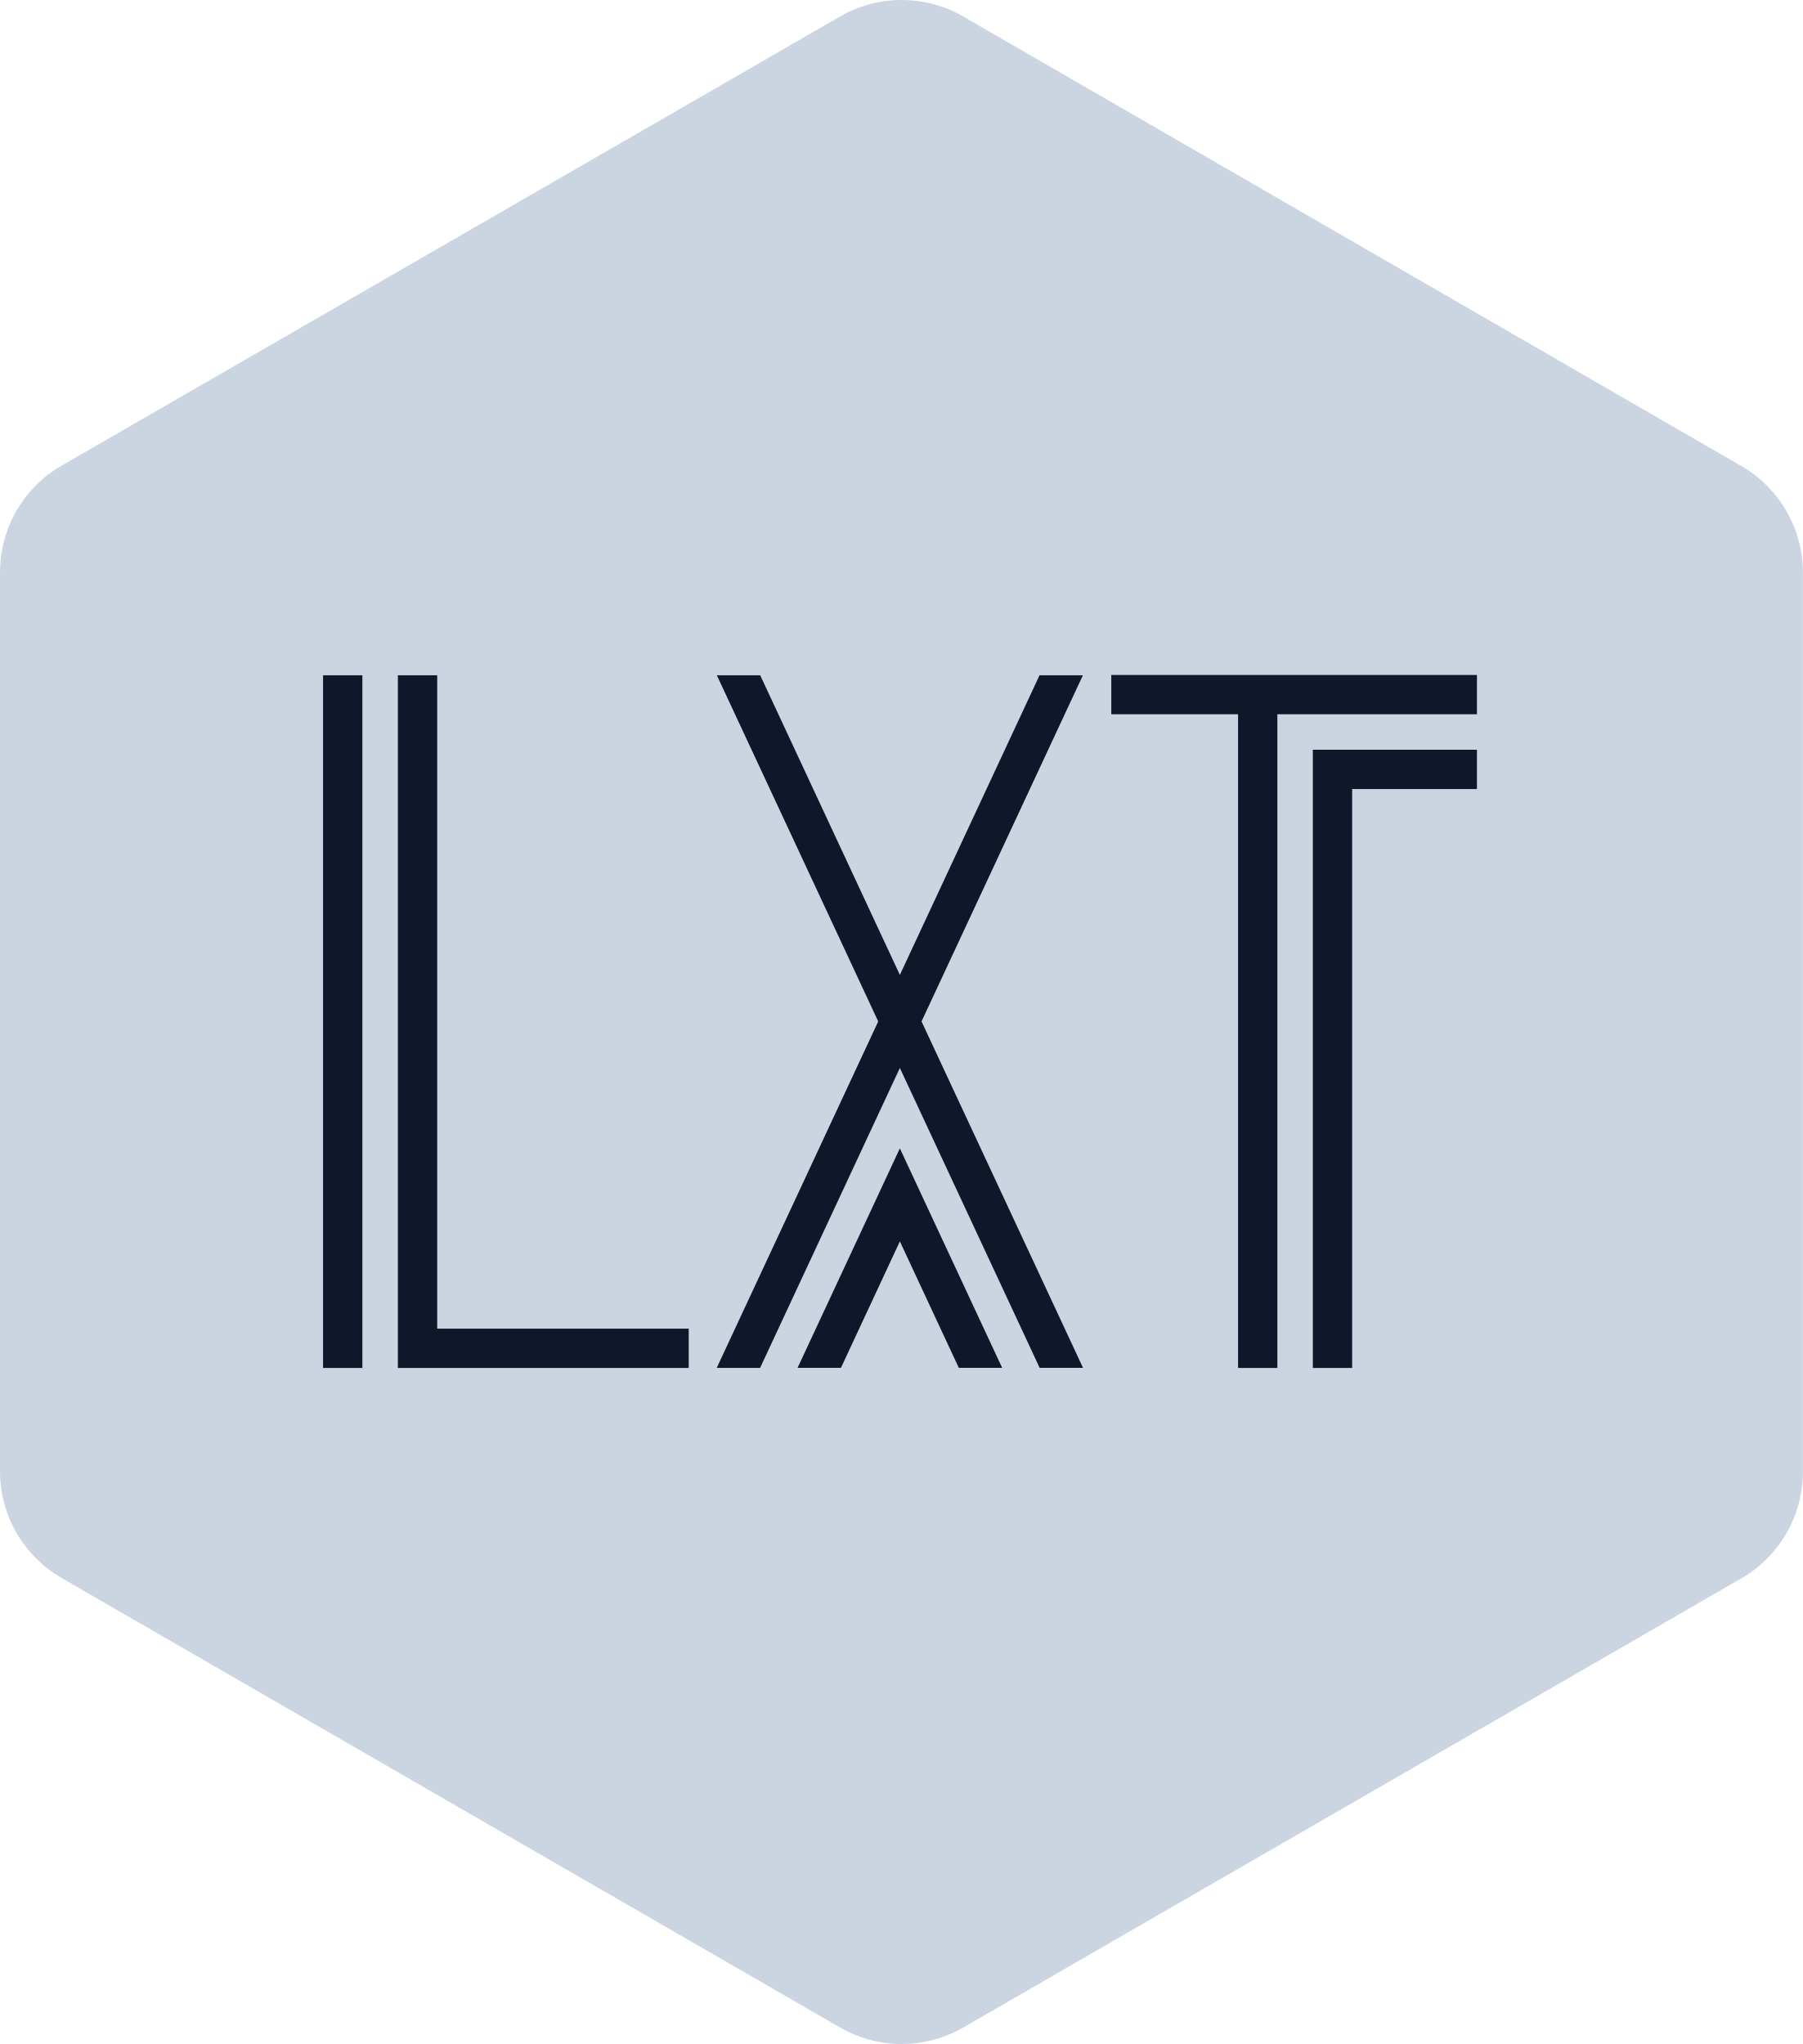
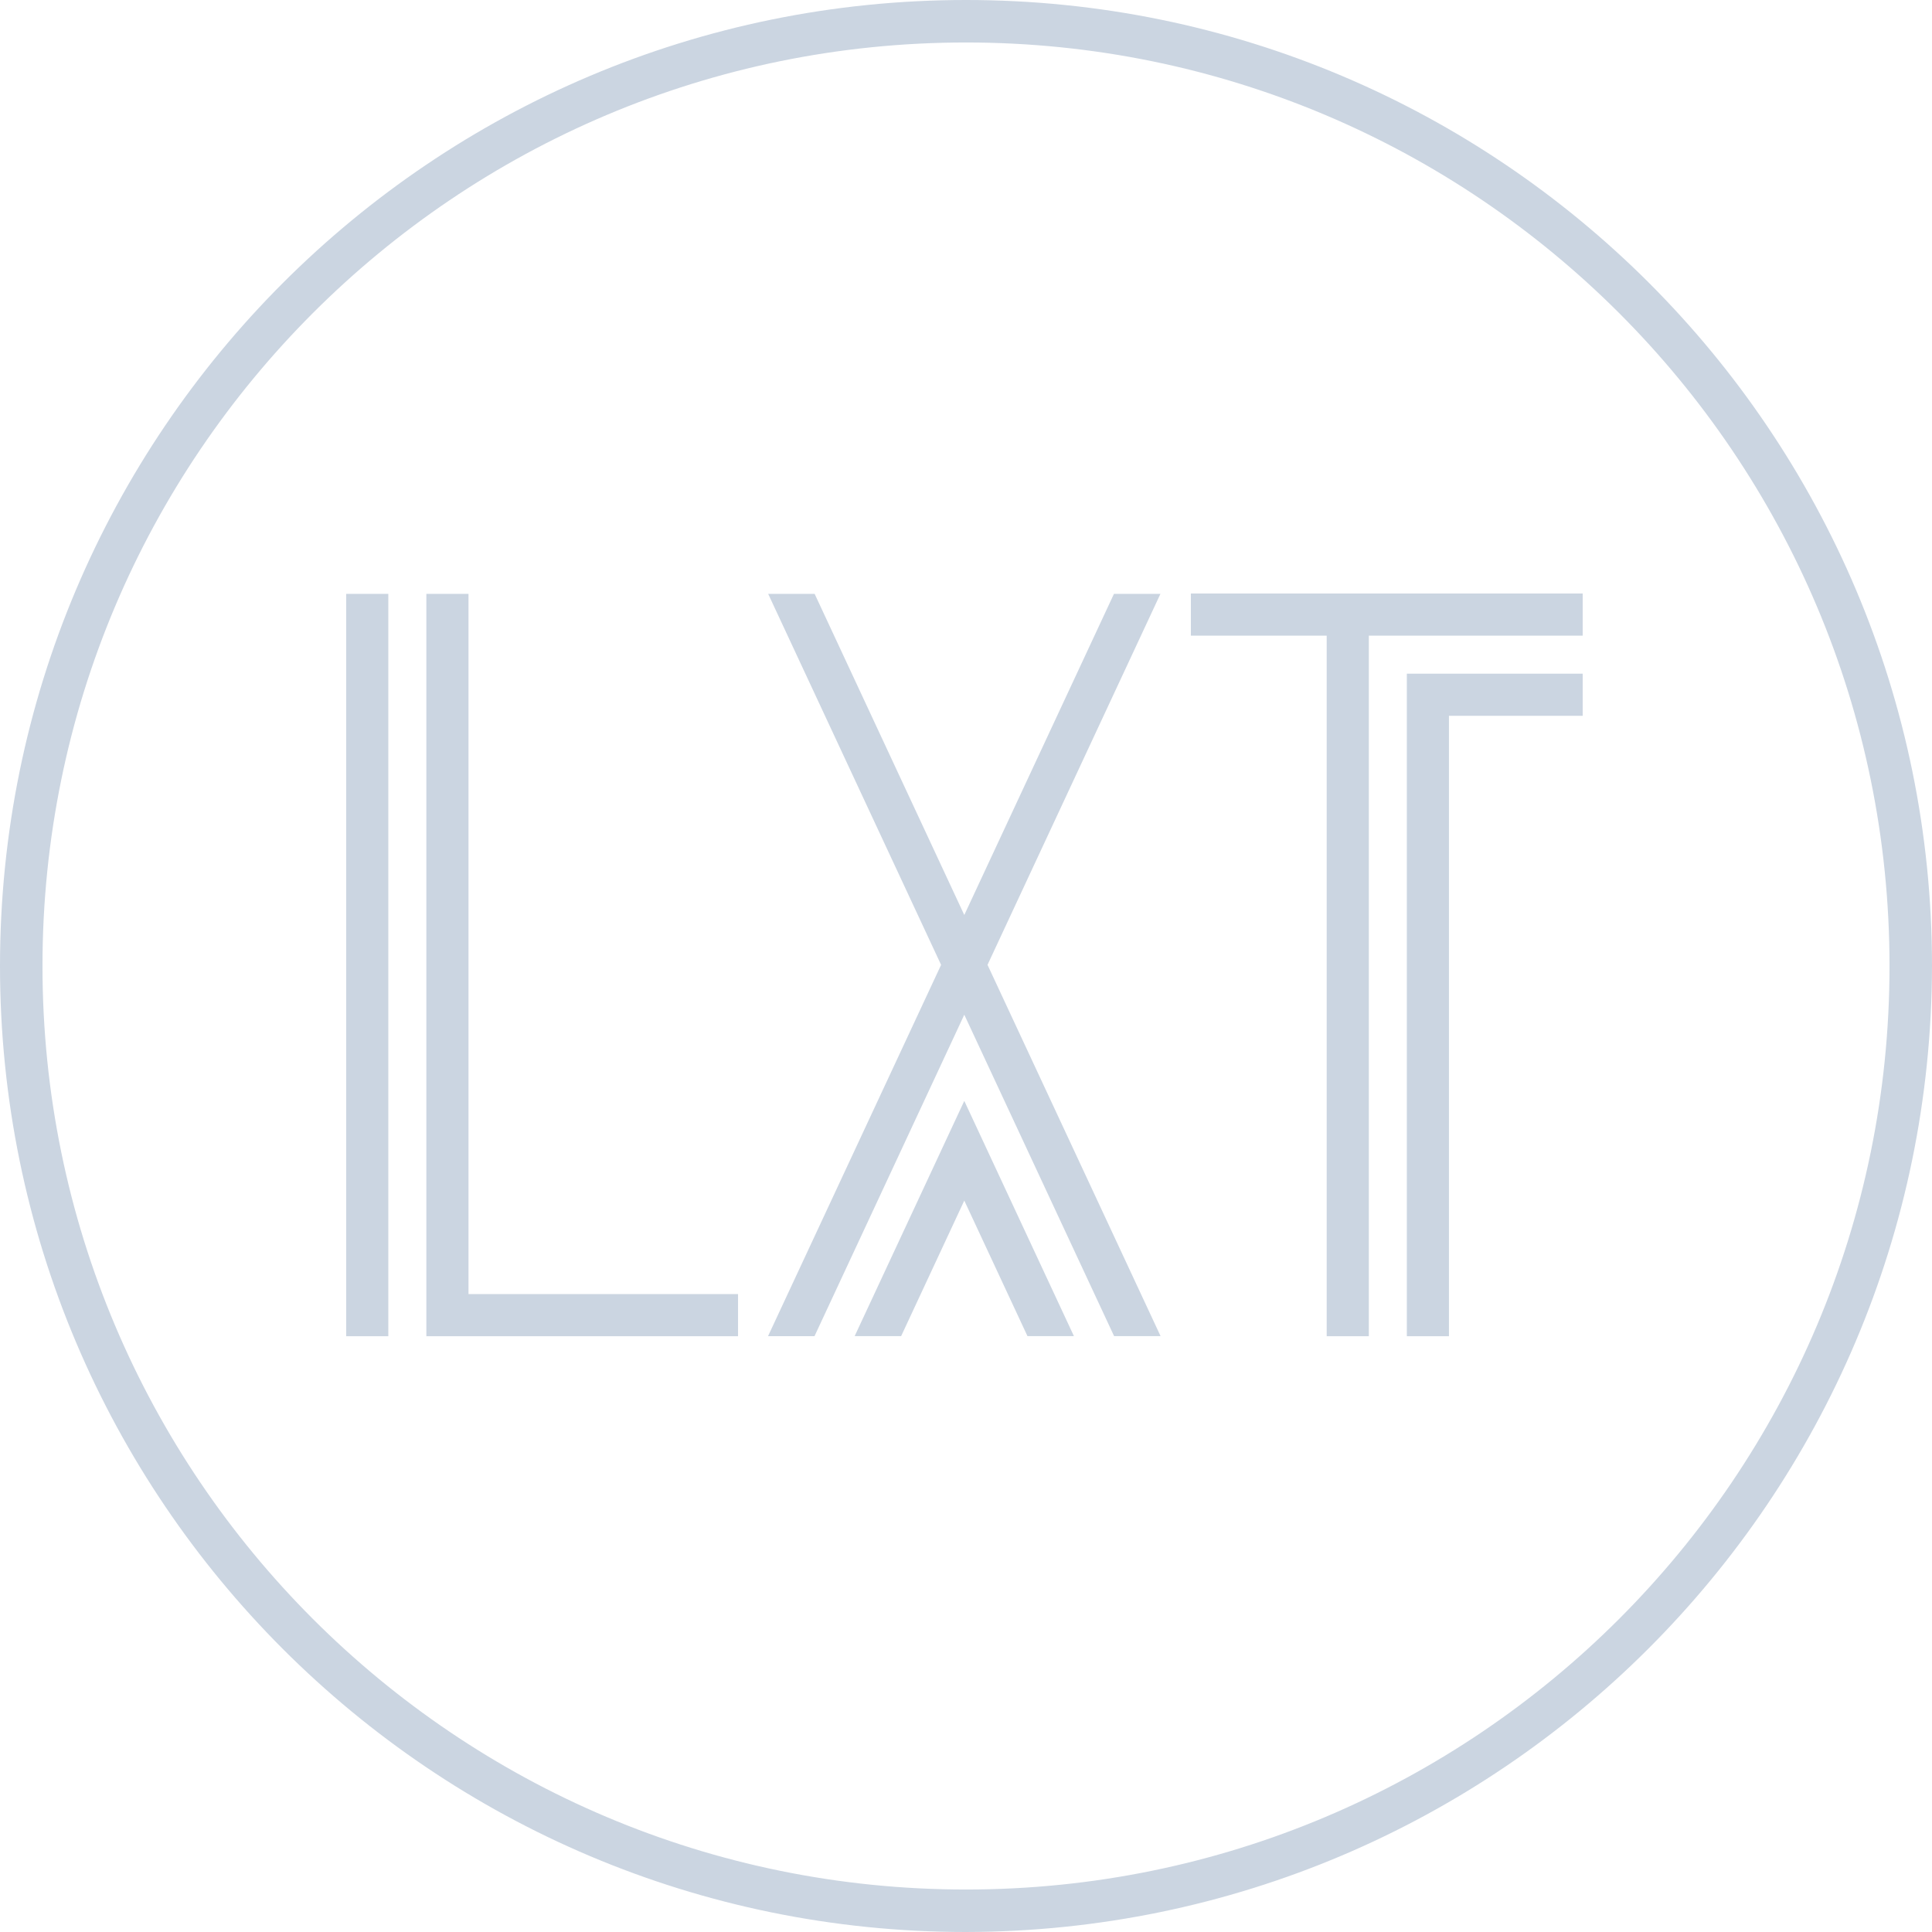
- <svg xmlns="http://www.w3.org/2000/svg" viewBox="0 0 312.5 354.324" preserveAspectRatio="xMidYMid meet" class="css-2shm9y" id="bagghbag" width="312.5" height="354.324">
-   <defs id="SvgjsDefs1301" />
-   <g id="SvgjsG1302" featurekey="rootContainer" transform="matrix(6.300401,0,0,6.300401,0.00004635866,0.02629501)" fill="#CBD5E1">
-     <path d="M23.11 55.78L1.69 43.41A3.39 3.39 0 0 1 0 40.48V15.75a3.39 3.39 0 0 1 1.69-2.94L23.11.45a3.39 3.39 0 0 1 3.39 0l21.41 12.37a3.39 3.39 0 0 1 1.69 2.94v24.72a3.39 3.39 0 0 1-1.69 2.94L26.5 55.78a3.39 3.39 0 0 1-3.39 0z" fill="#CBD5E1" />
+ <svg xmlns="http://www.w3.org/2000/svg" viewBox="0 0 312.5 312.5" height="312.5" width="312.5" style="width: 312.5px; height: 312.5px; position: absolute; top: 50%; left: 50%; z-index: 0; cursor: pointer; overflow: visible; transform: translate(-50%, -50%) scale(0.46592);">
+   <defs id="SvgjsDefs1416" />
+   <g id="SvgjsG1417" featurekey="rootContainer" transform="matrix(2.987572,0,0,2.987572,0.00001862645,0.00001862645)" fill="#CBD5E1">
+     <path d="M52.3 104.6a52.3 52.3 0 1 1 52.3-52.3 52.4 52.4 0 0 1-52.3 52.3zm0-102.3a50 50 0 1 0 50 50 50 50 0 0 0-50-50z" fill="#CBD5E1" />
  </g>
-   <g id="SvgjsG1303" featurekey="nameFeature-0" transform="matrix(4.288689,0,0,4.288689,47.42262,65.41994)" fill="#0F172A">
-     <path d="M3.588 40.039 l-1.589 0 l0 -27.999 l1.589 0 l0 27.999 z M6.611 38.45 l10.167 -0 l0 1.589 l-11.755 0 l0 -1.071 l-0 0 l0 -26.928 l1.589 0 l0 26.411 z M26.187 26.032 l6.527 14.003 l-1.753 0 l-0.01 -0.022 l-5.64 -12.1 l-5.649 12.123 l-1.753 0 l0.026 -0.055 l6.501 -13.948 l-6.522 -13.993 l1.753 0 l0.01 0.022 l5.634 12.09 l5.645 -12.112 l1.753 0 l-0.026 0.055 z M26.187 33.043 l3.259 6.992 l-1.752 0 l-2.383 -5.112 l-2.382 5.112 l-1.753 0 l3.259 -6.992 l-0 -0.001 l0.876 -1.879 z M33.856 12.027 l14.778 0 l0 1.589 l-8.066 0 l0 26.423 l-1.589 0 l0 -26.423 l-5.123 0 l0 -1.589 z M42.002 15.05 l6.632 0 l0 1.589 l-5.044 0 l0 23.4 l-1.588 0 l0 -24.989 z" fill="#0F172A" />
+   <g id="SvgjsG1418" featurekey="nameFeature-0" transform="matrix(4.288689,0,0,4.288689,47.42262,44.41994)" fill="#CBD5E1">
+     <path d="M3.588 40.039 l-1.589 0 l0 -27.999 l1.589 0 l0 27.999 z M6.611 38.45 l10.167 -0 l0 1.589 l-11.755 0 l0 -1.071 l-0 0 l0 -26.928 l1.589 0 l0 26.411 z M26.187 26.032 l6.527 14.003 l-1.753 0 l-0.01 -0.022 l-5.64 -12.1 l-5.649 12.123 l-1.753 0 l0.026 -0.055 l6.501 -13.948 l-6.522 -13.993 l1.753 0 l0.01 0.022 l5.634 12.09 l5.645 -12.112 l1.753 0 l-0.026 0.055 z M26.187 33.043 l3.259 6.992 l-1.752 0 l-2.383 -5.112 l-2.382 5.112 l-1.753 0 l3.259 -6.992 l-0 -0.001 l0.876 -1.879 z M33.856 12.027 l14.778 0 l0 1.589 l-8.066 0 l0 26.423 l-1.589 0 l0 -26.423 l-5.123 0 l0 -1.589 z M42.002 15.05 l6.632 0 l0 1.589 l-5.044 0 l0 23.4 l-1.588 0 l0 -24.989 z" fill="#CBD5E1" />
  </g>
</svg>
